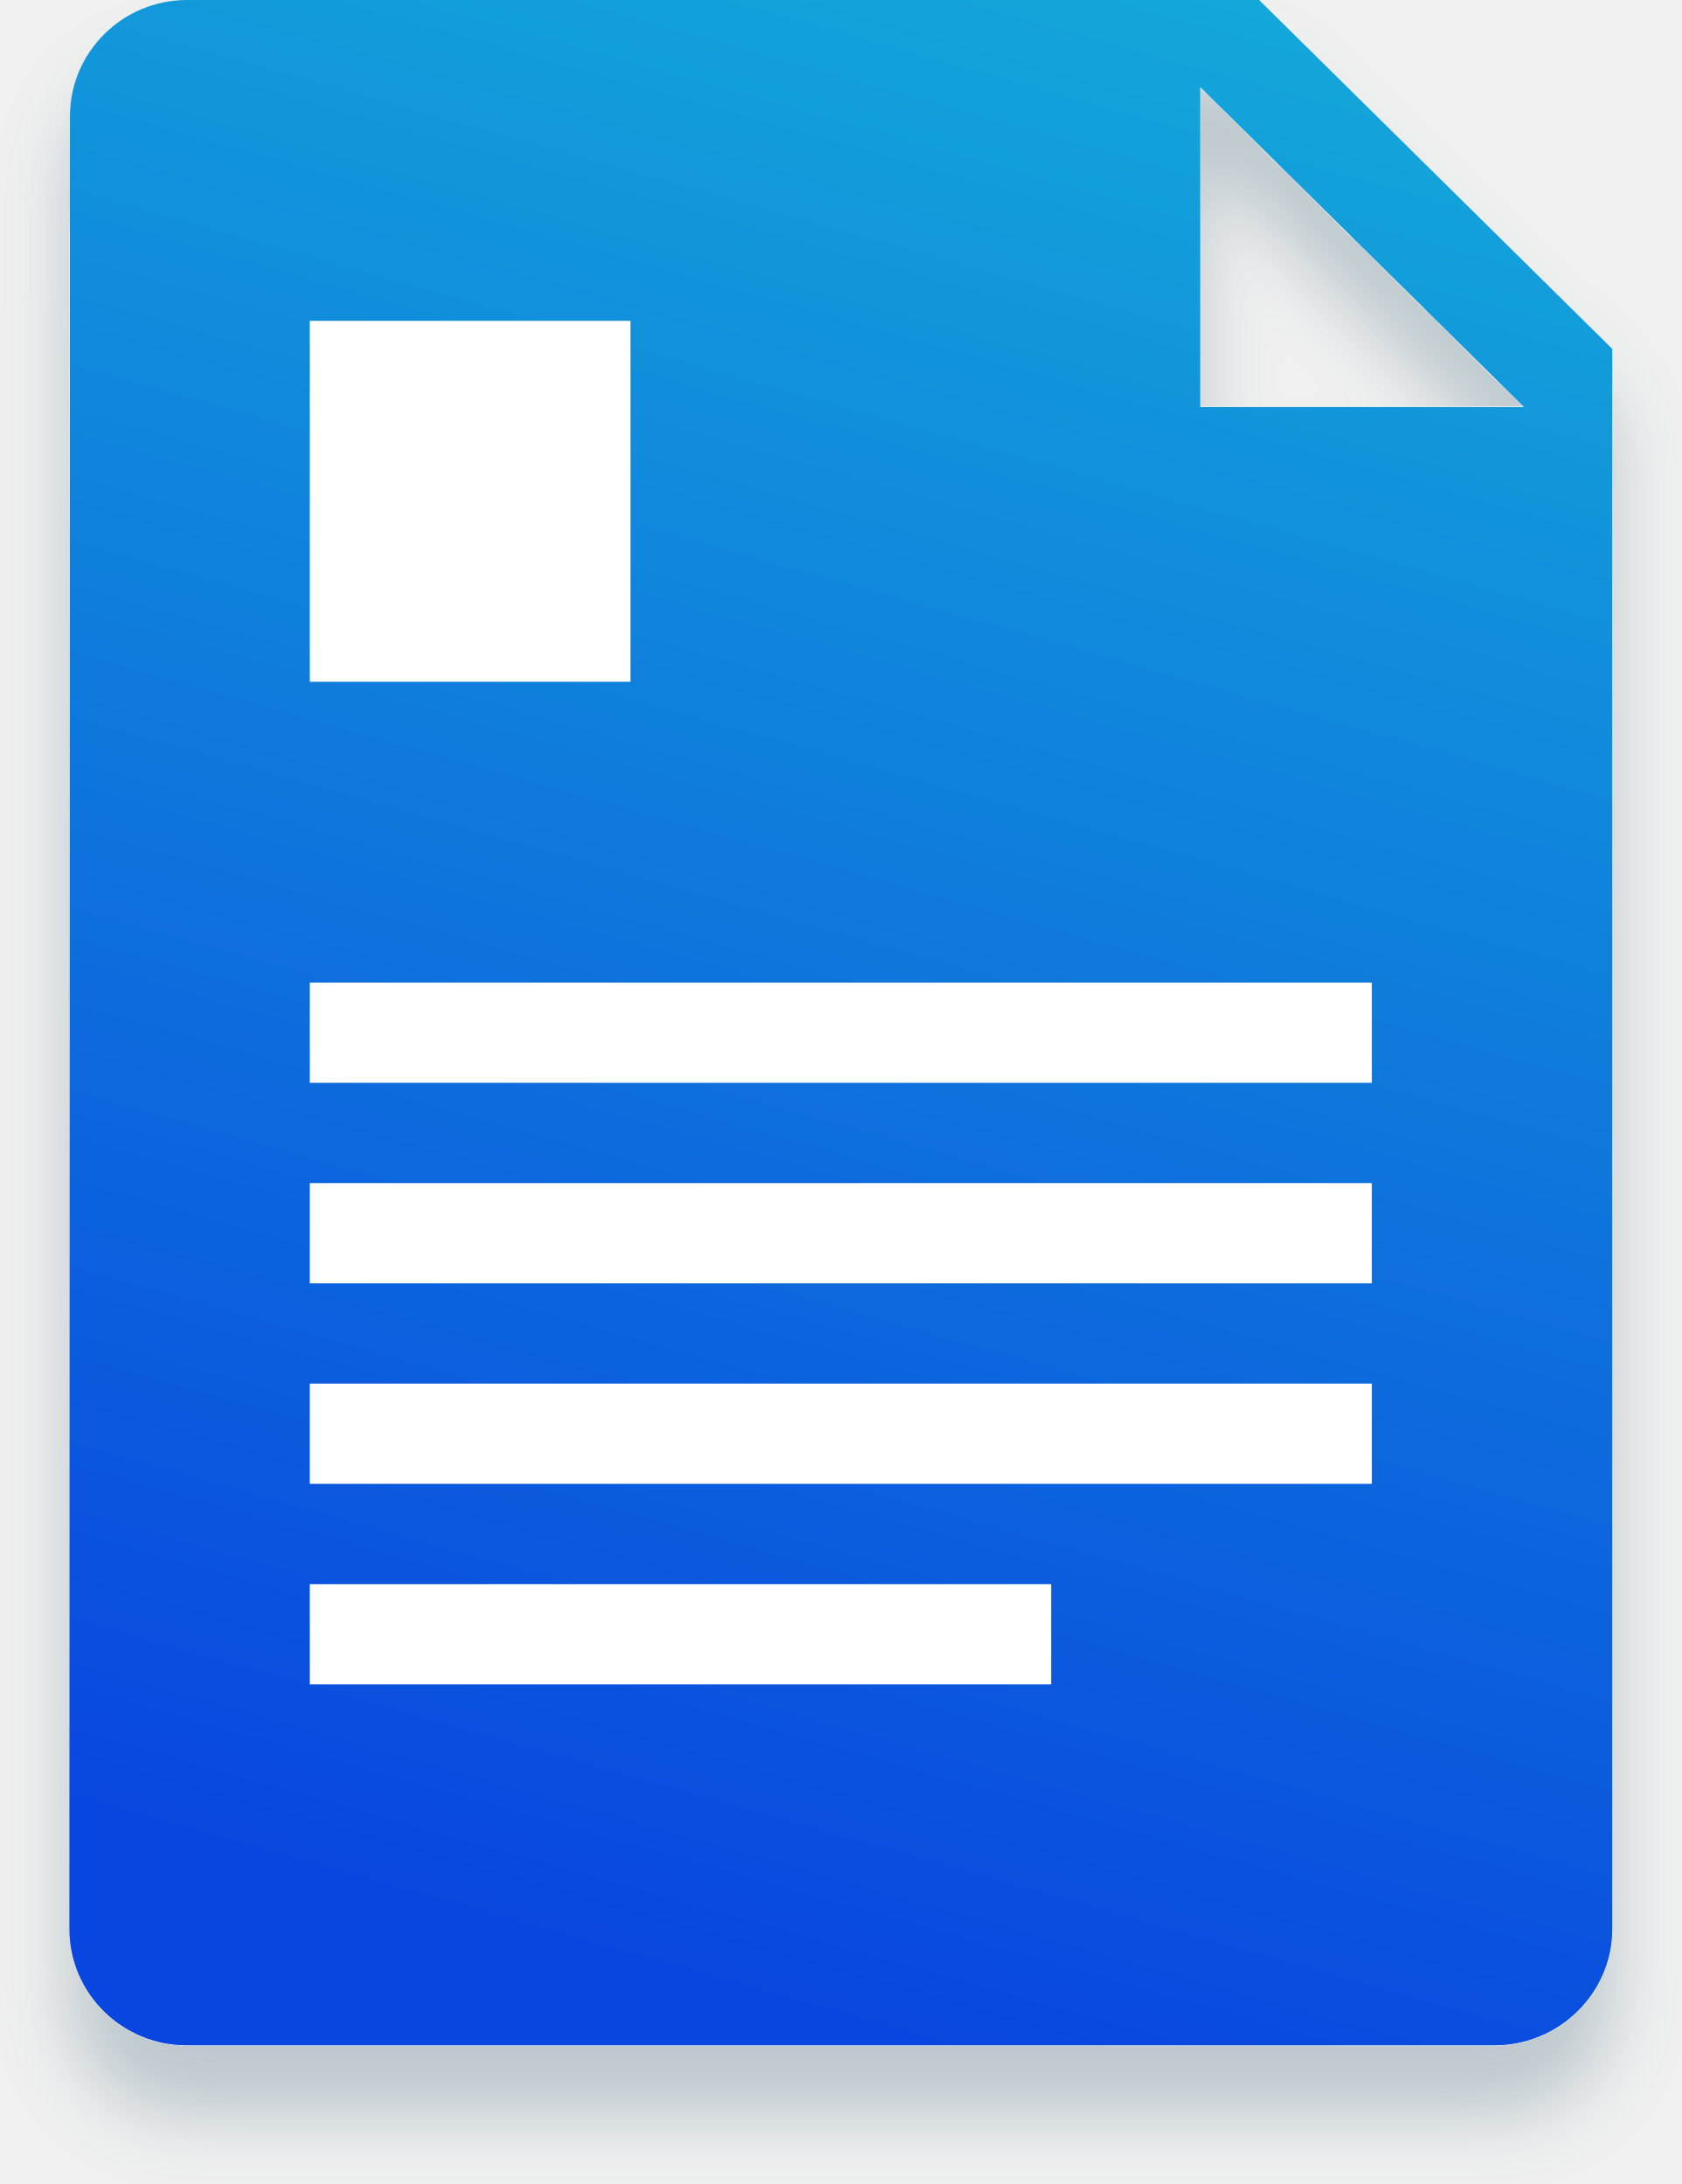
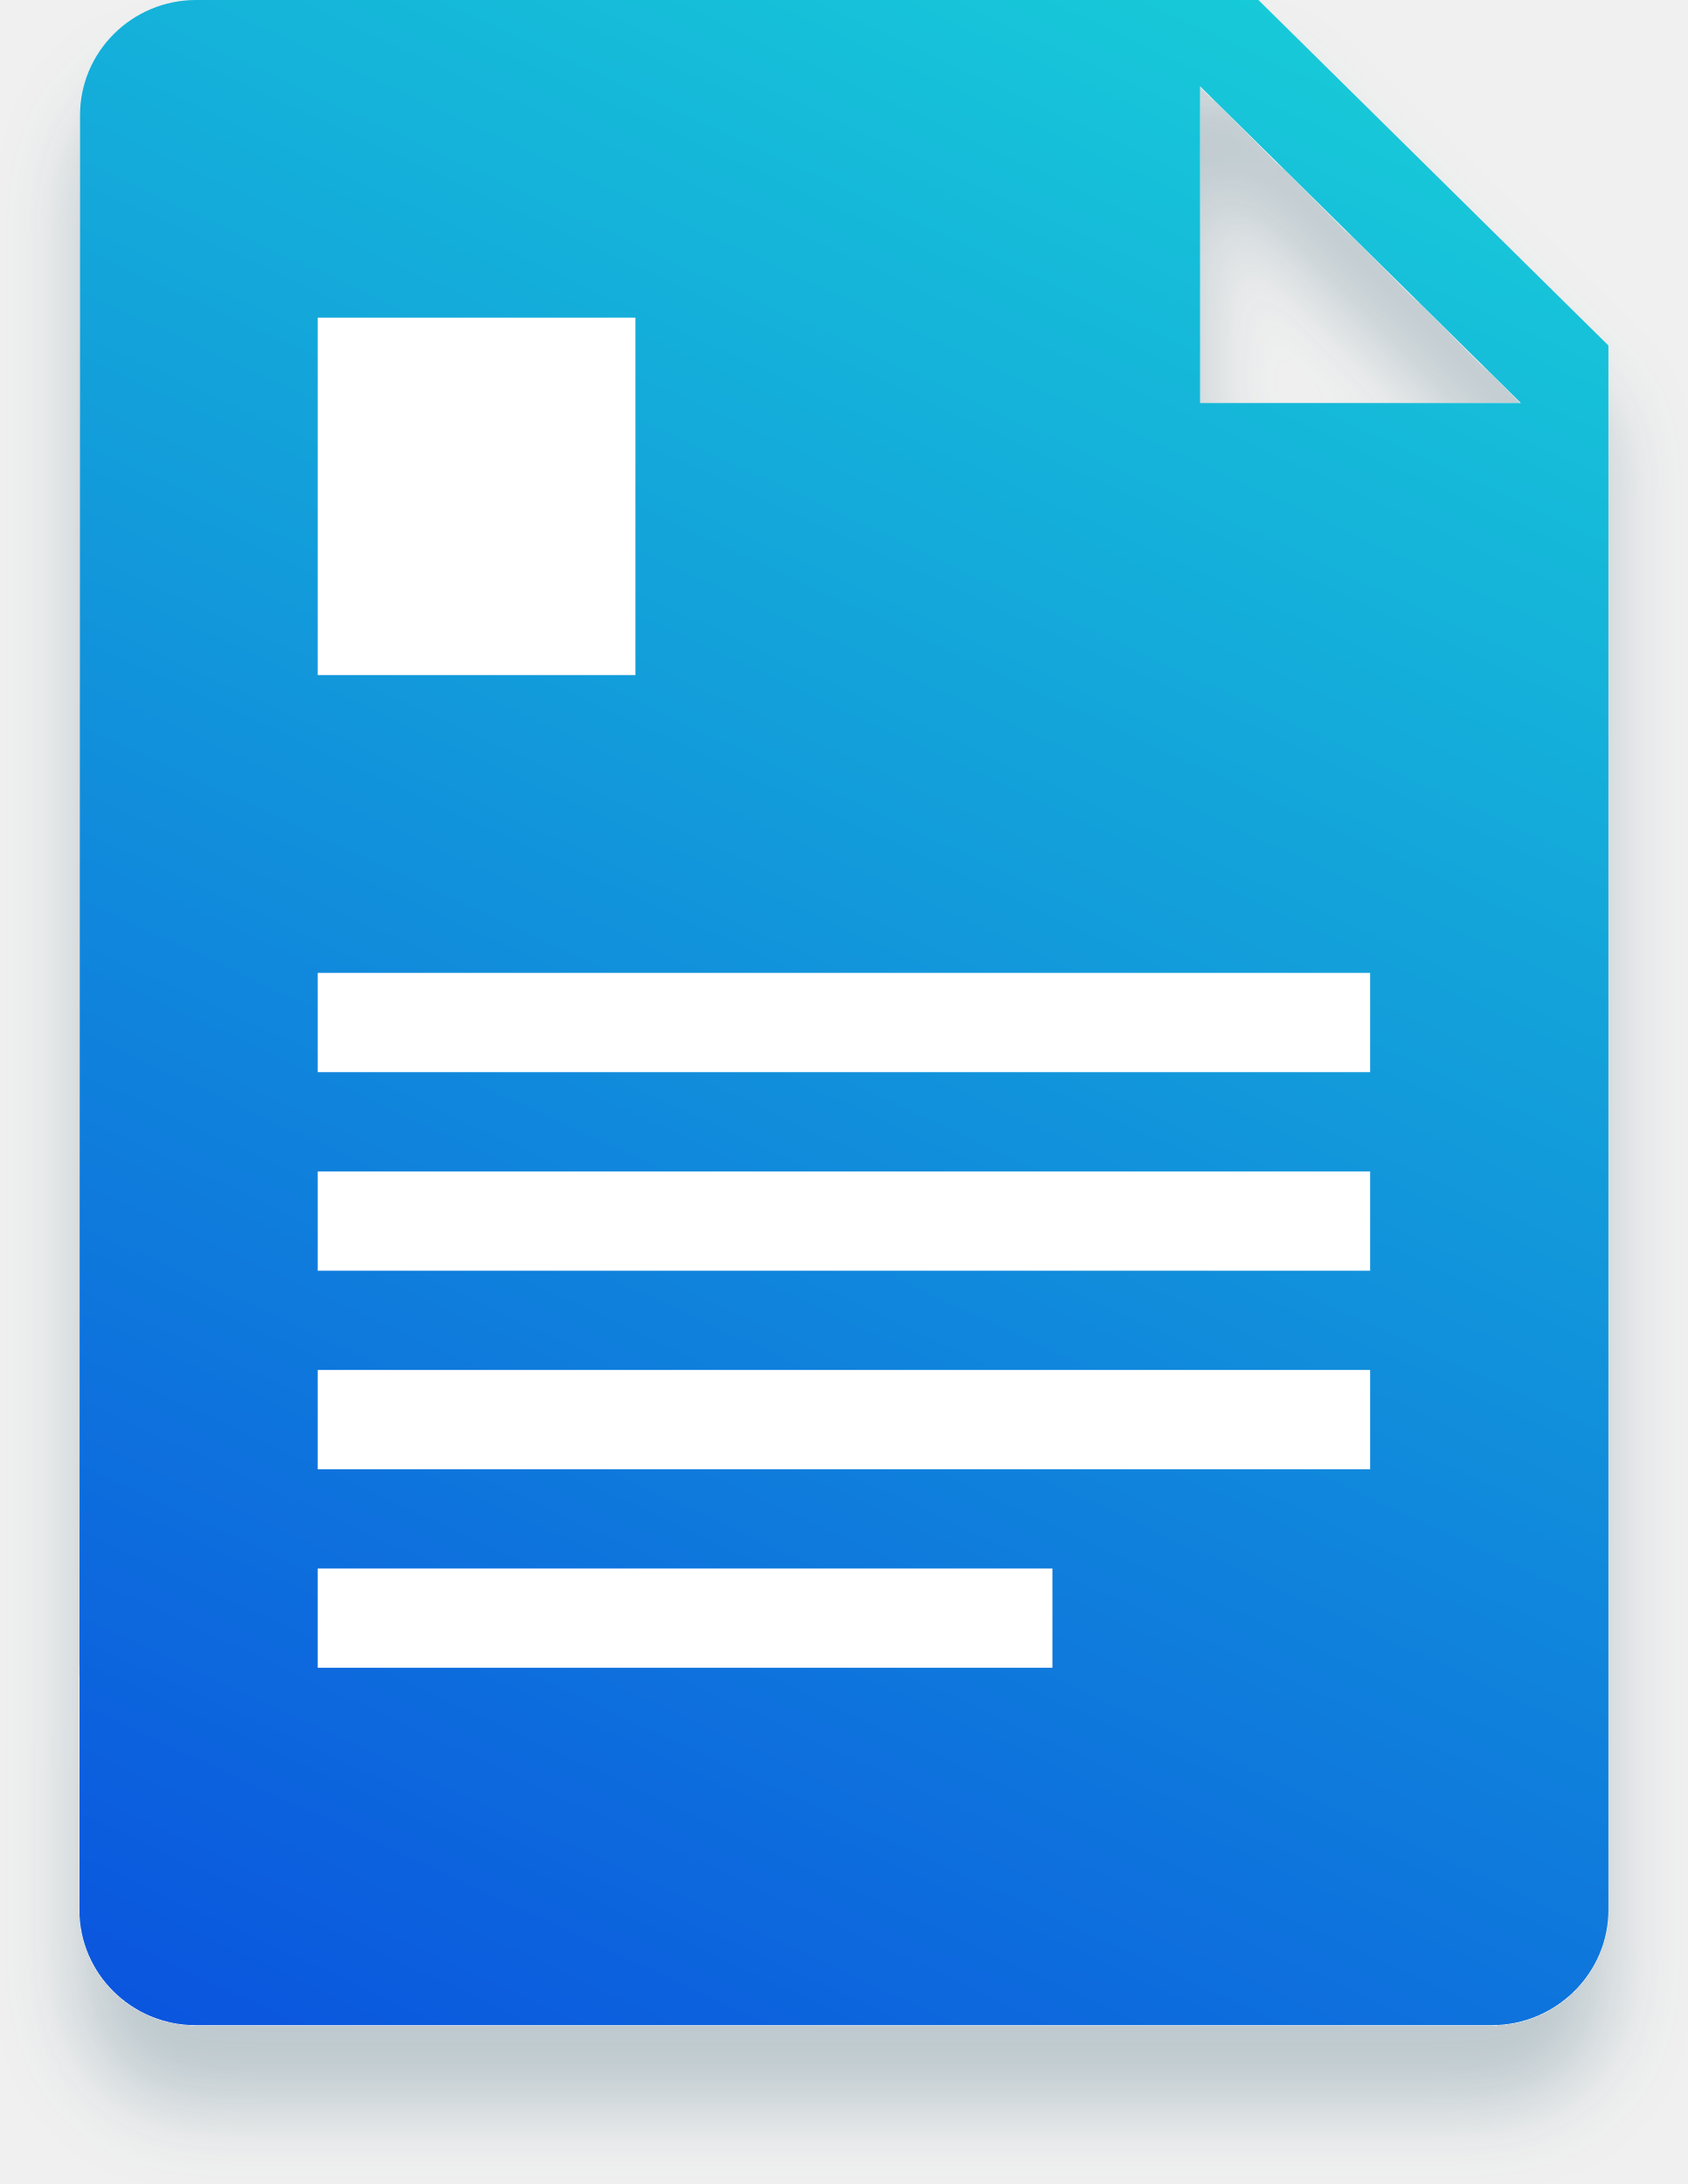
- <svg xmlns="http://www.w3.org/2000/svg" width="97" height="126" viewBox="0 0 97 126" fill="none">
-   <g filter="url(#filter0_bd_63_346)">
-     <path d="M10.791 0C7.056 0 4.034 3.019 4.034 6.71L4 111.29C4 114.981 7.022 118 10.757 118H86.209C89.944 118 93 114.981 93 111.29V20.129L72.628 0H10.791ZM69.233 23.484V5.032L87.907 23.484H69.233Z" fill="url(#paint0_linear_63_346)" />
+ <svg xmlns="http://www.w3.org/2000/svg" width="85" height="110" viewBox="0 0 85 110" fill="none">
+   <g filter="url(#filter0_bd_589_1901)">
+     <path d="M9.875 0C6.644 0 4.029 2.61 4.029 5.8L4 96.2C4 99.39 6.614 102 9.846 102H75.125C78.356 102 81 99.39 81 96.2V17.4L63.375 0H9.875ZM60.438 20.3V4.35L76.594 20.3H60.438Z" fill="url(#paint0_linear_589_1901)" />
  </g>
-   <rect x="17.87" y="56.686" width="61.26" height="5.784" fill="white" />
-   <rect x="17.87" y="18.51" width="18.494" height="20.823" fill="white" />
-   <rect x="17.87" y="68.255" width="61.26" height="5.784" fill="white" />
-   <rect x="17.87" y="79.823" width="61.26" height="5.784" fill="white" />
-   <rect x="17.87" y="91.392" width="42.766" height="5.784" fill="white" />
+   <rect x="16" y="49" width="53" height="5" fill="white" />
+   <rect x="16" y="16" width="16" height="18" fill="white" />
+   <rect x="16" y="59" width="53" height="5" fill="white" />
+   <rect x="16" y="69" width="53" height="5" fill="white" />
+   <rect x="16" y="79" width="37" height="5" fill="white" />
  <defs>
-     <filter id="filter0_bd_63_346" x="-3" y="-7" width="103" height="133" filterUnits="userSpaceOnUse" color-interpolation-filters="sRGB">
+     <filter id="filter0_bd_589_1901" x="-3" y="-7" width="91" height="117" filterUnits="userSpaceOnUse" color-interpolation-filters="sRGB">
      <feFlood flood-opacity="0" result="BackgroundImageFix" />
      <feGaussianBlur in="BackgroundImage" stdDeviation="3.5" />
-       <feComposite in2="SourceAlpha" operator="in" result="effect1_backgroundBlur_63_346" />
+       <feComposite in2="SourceAlpha" operator="in" result="effect1_backgroundBlur_589_1901" />
      <feColorMatrix in="SourceAlpha" type="matrix" values="0 0 0 0 0 0 0 0 0 0 0 0 0 0 0 0 0 0 127 0" result="hardAlpha" />
      <feOffset dy="4" />
      <feGaussianBlur stdDeviation="2" />
      <feComposite in2="hardAlpha" operator="out" />
      <feColorMatrix type="matrix" values="0 0 0 0 0.133 0 0 0 0 0.32 0 0 0 0 0.4 0 0 0 0.25 0" />
-       <feBlend mode="normal" in2="effect1_backgroundBlur_63_346" result="effect2_dropShadow_63_346" />
-       <feBlend mode="normal" in="SourceGraphic" in2="effect2_dropShadow_63_346" result="shape" />
+       <feBlend mode="normal" in2="effect1_backgroundBlur_589_1901" result="effect2_dropShadow_589_1901" />
+       <feBlend mode="normal" in="SourceGraphic" in2="effect2_dropShadow_589_1901" result="shape" />
    </filter>
-     <linearGradient id="paint0_linear_63_346" x1="79.332" y1="-73.75" x2="26.862" y2="111.884" gradientUnits="userSpaceOnUse">
+     <linearGradient id="paint0_linear_589_1901" x1="64.151" y1="-27.004" x2="-1.962" y2="115.364" gradientUnits="userSpaceOnUse">
      <stop stop-color="#1AE3D7" />
      <stop offset="1" stop-color="#0945DF" />
    </linearGradient>
  </defs>
</svg>
